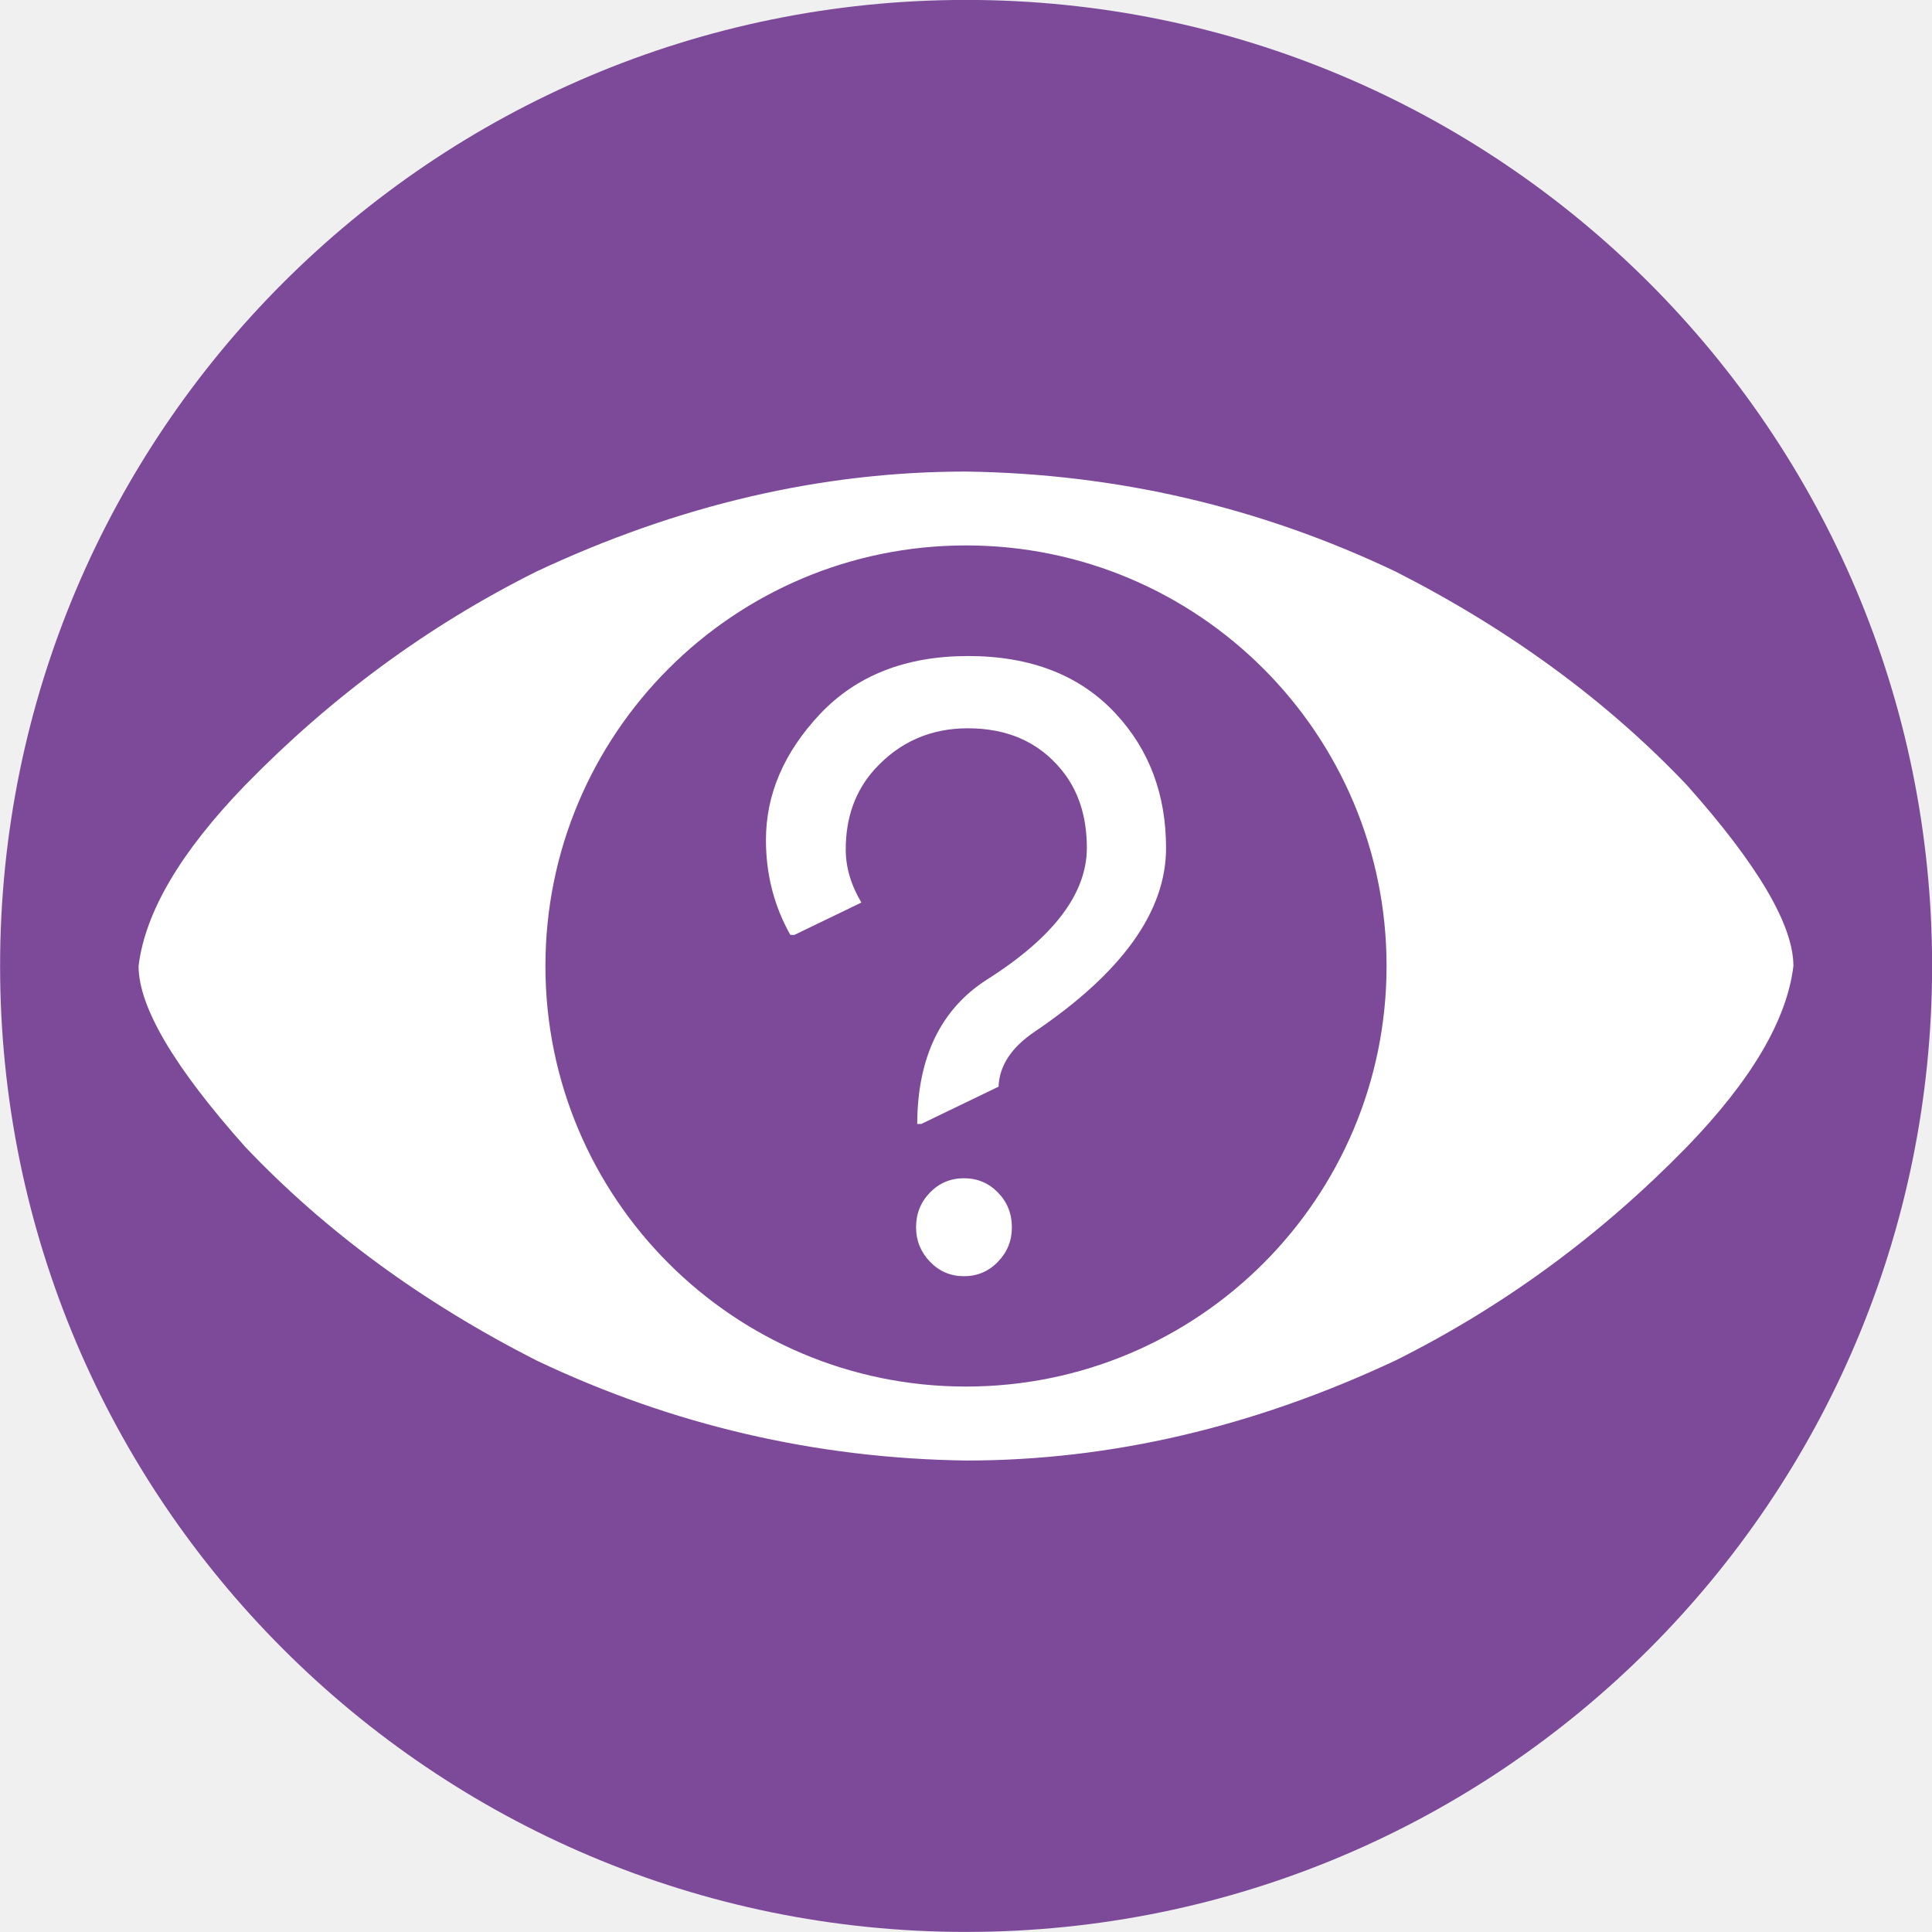
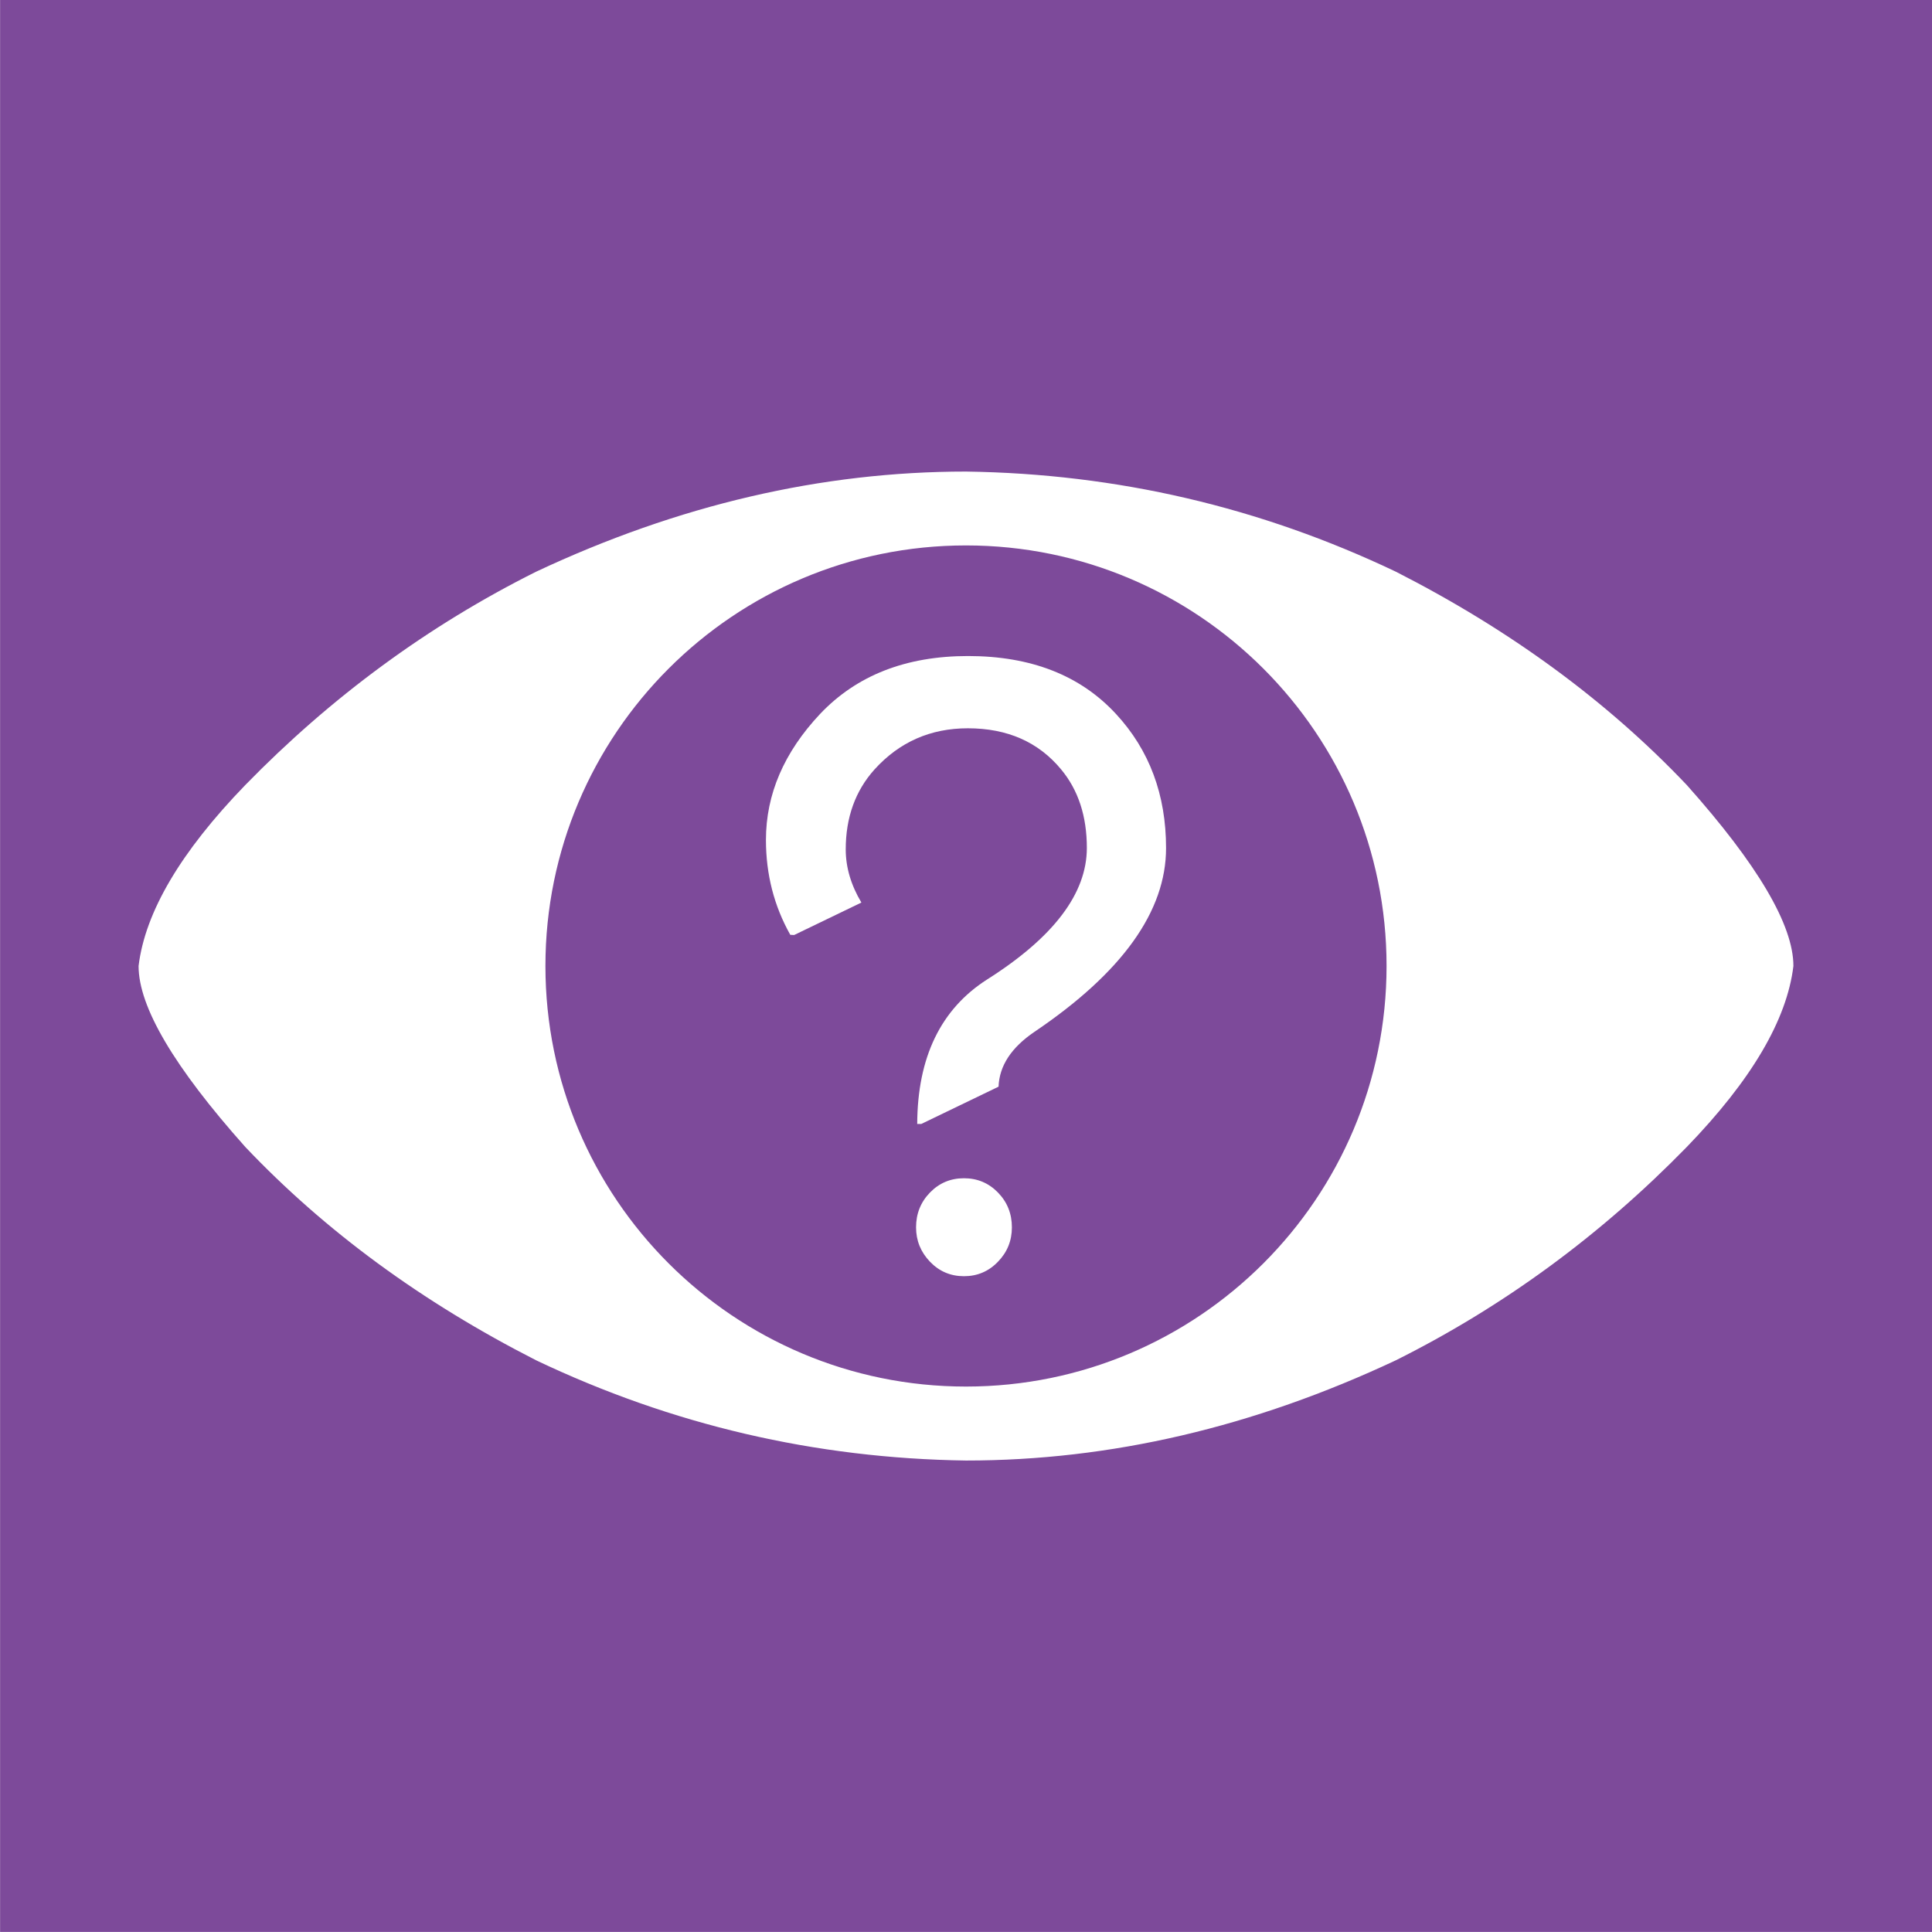
<svg xmlns="http://www.w3.org/2000/svg" id="svg8138" version="1.1" viewBox="0 0 10 10" height="10mm" width="10mm">
  <defs id="defs8132" />
  <g transform="translate(-165.3185,-138.6904)" id="layer1">
    <g id="g858">
-       <circle r="5" cy="143.69" cx="170.319" id="circle1426" style="fill:#7d4a9a;fill-opacity:1;stroke:none;stroke-width:0.314;stroke-miterlimit:4;stroke-dasharray:none" />
+       <rect style="fill:#7d4a9a;fill-opacity:1;stroke:none;stroke-width:0.053;stroke-linecap:round" id="rect3112" width="10" height="10" x="165.319" y="138.69" />
      <g id="g851">
        <path transform="matrix(0.2645833,0,0,0.2645833,165.3185,138.6904)" d="M 18.898 9.225 C 16.074 9.225 13.27 9.877 10.488 11.184 C 8.381 12.237 6.485 13.629 4.799 15.357 C 3.534 16.664 2.838 17.845 2.711 18.898 C 2.711 19.699 3.408 20.878 4.799 22.438 C 6.358 24.081 8.254 25.473 10.488 26.611 C 13.144 27.876 15.948 28.53 18.898 28.572 C 21.723 28.572 24.525 27.918 27.307 26.611 C 29.414 25.558 31.312 24.166 32.998 22.438 C 34.263 21.131 34.957 19.952 35.084 18.898 C 35.084 18.098 34.389 16.917 32.998 15.357 C 31.438 13.714 29.541 12.322 27.307 11.184 C 24.651 9.919 21.849 9.267 18.898 9.225 z M 18.898 10.67 A 8.228 8.228 0 0 1 27.125 18.898 A 8.228 8.228 0 0 1 18.898 27.125 A 8.228 8.228 0 0 1 10.67 18.898 A 8.228 8.228 0 0 1 18.898 10.67 z " style="fill:#ffffff;stroke-width:0.96" id="path1597" />
        <g aria-label="?" id="text1601" style="font-style:normal;font-variant:normal;font-weight:normal;font-stretch:normal;font-size:4.241px;line-height:1.25;font-family:'Nova Round';-inkscape-font-specification:'Nova Round, Normal';font-variant-ligatures:normal;font-variant-caps:normal;font-variant-numeric:normal;font-feature-settings:normal;text-align:start;letter-spacing:0px;word-spacing:0px;writing-mode:lr-tb;text-anchor:start;fill:#ffffff;fill-opacity:1;stroke:none;stroke-width:0.254">
          <path d="m 170.132,145.221 q -0.072,-0.075 -0.072,-0.178 0,-0.106 0.072,-0.18 0.072,-0.074 0.176,-0.074 0.104,0 0.176,0.074 0.072,0.074 0.072,0.18 0,0.104 -0.072,0.178 -0.072,0.075 -0.176,0.075 -0.104,0 -0.176,-0.075 z m -0.723,-1.692 q -0.126,-0.224 -0.126,-0.491 0,-0.354 0.28,-0.652 0.284,-0.3 0.766,-0.3 0.489,0 0.766,0.3 0.259,0.28 0.259,0.694 0,0.491 -0.681,0.951 -0.18,0.122 -0.186,0.284 l -0.4,0.193 h -0.021 q 0.002,-0.518 0.362,-0.748 0.516,-0.327 0.516,-0.681 0,-0.246 -0.133,-0.406 -0.176,-0.213 -0.483,-0.213 -0.29,0 -0.483,0.213 -0.149,0.166 -0.149,0.414 0,0.139 0.081,0.275 l -0.348,0.168 z" style="fill:#ffffff;stroke-width:0.254" id="path836" />
        </g>
      </g>
    </g>
  </g>
</svg>
